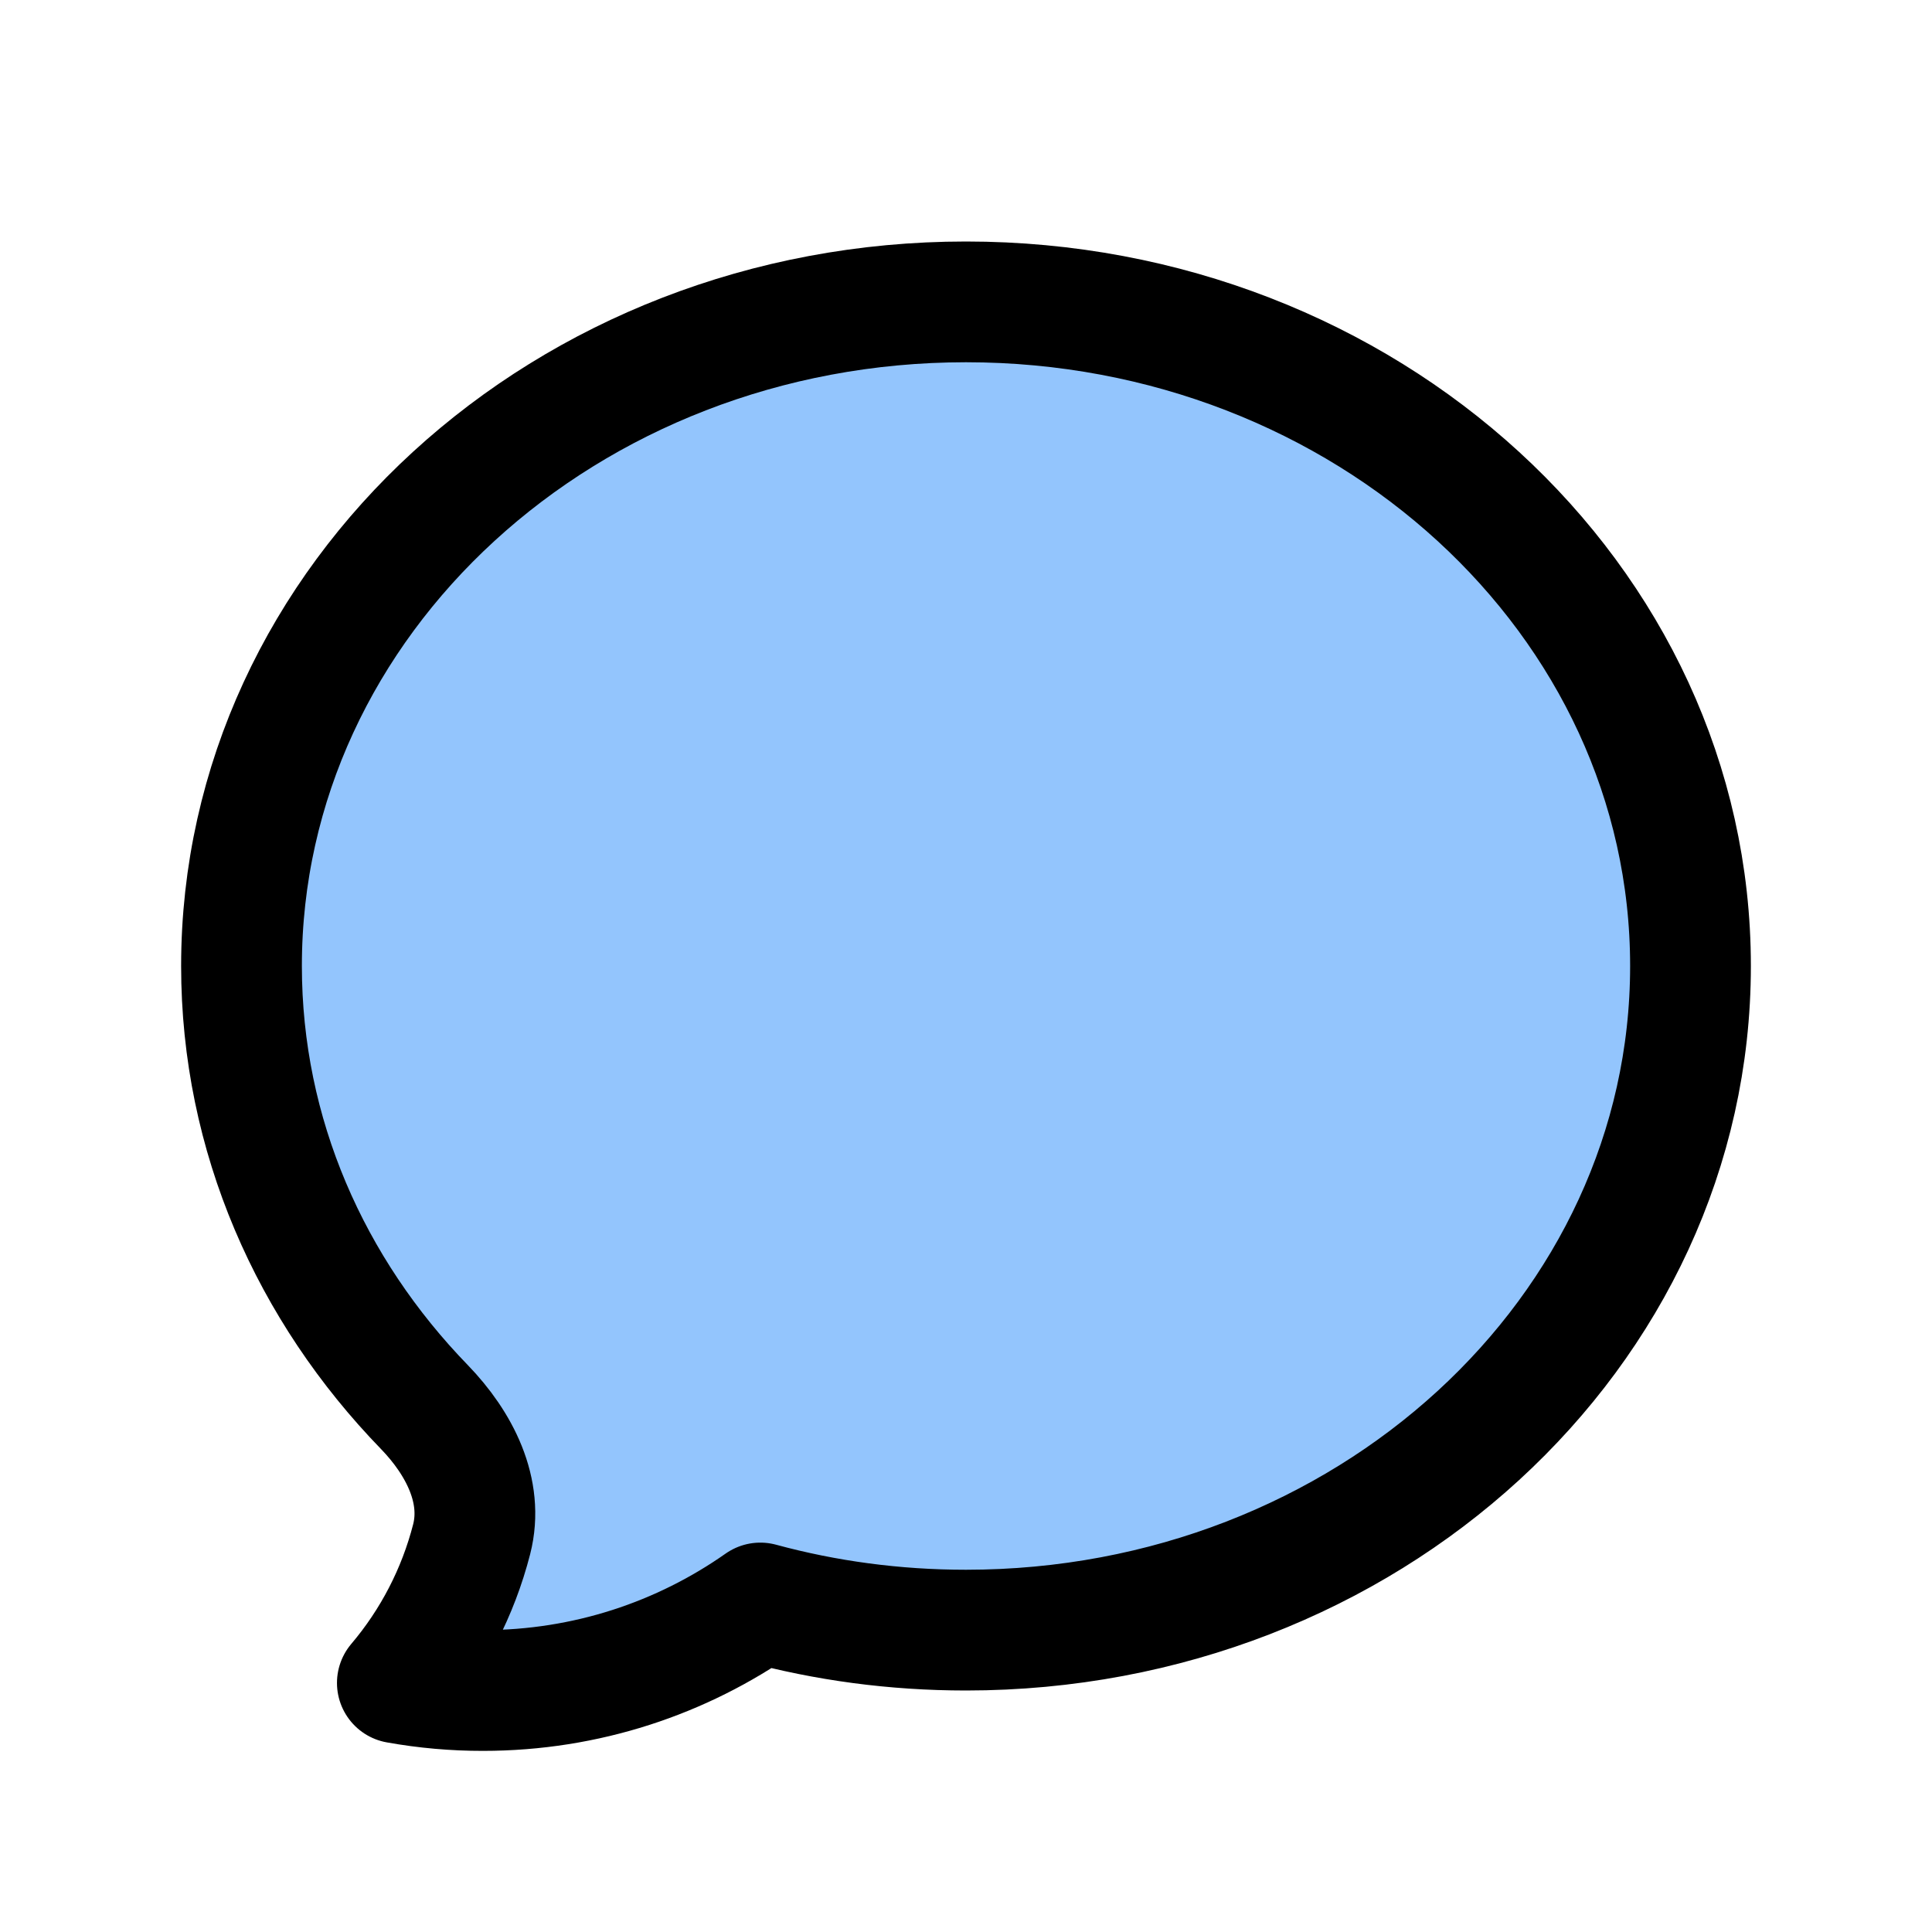
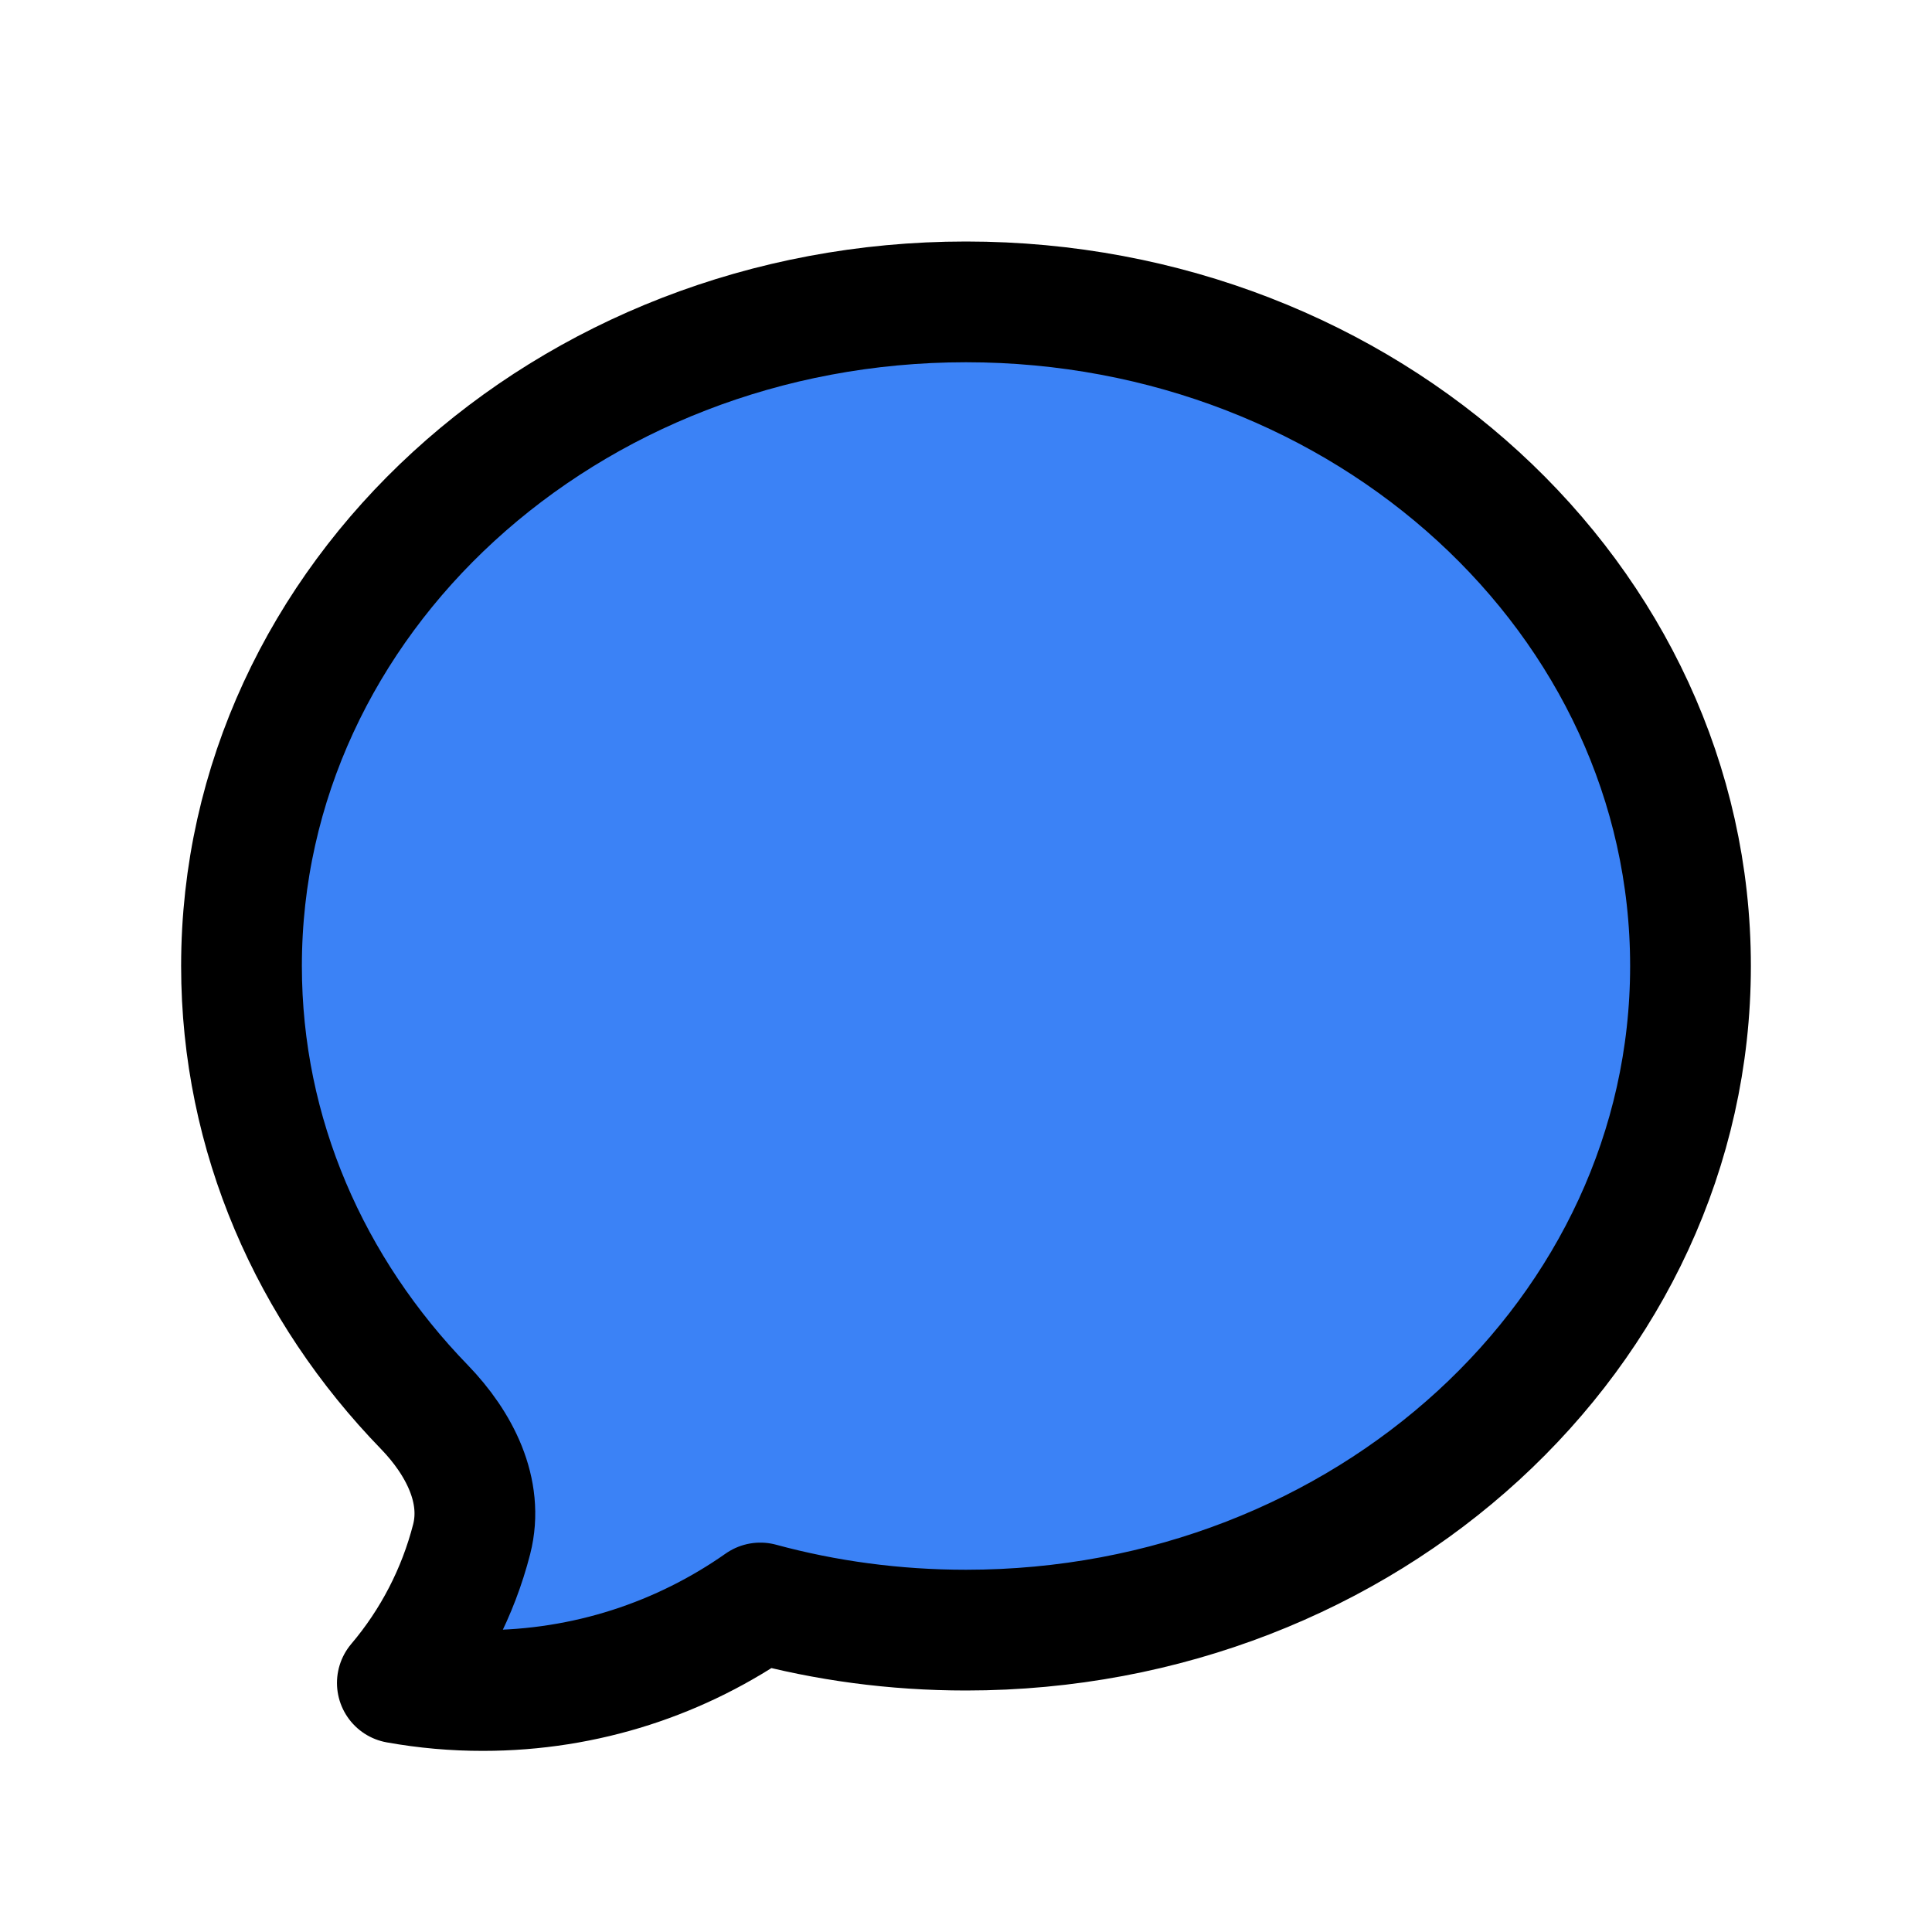
- <svg xmlns="http://www.w3.org/2000/svg" fill="rgb(147 197 253)" viewBox="0 0 24 24" stroke-width="1.5" stroke="currentColor">
+ <svg xmlns="http://www.w3.org/2000/svg" fill="rgb(59 130 246)" viewBox="0 0 24 24" stroke-width="1.5" stroke="currentColor">
  <path stroke-linecap="round" stroke-linejoin="round" d="M12 20.25c4.97 0 9-3.694 9-8.25s-4.03-8.25-9-8.25S3 7.444 3 12c0 2.104.859 4.023 2.273 5.48.432.447.74 1.04.586 1.641a4.483 4.483 0 0 1-.923 1.785A5.969 5.969 0 0 0 6 21c1.282 0 2.47-.402 3.445-1.087.81.22 1.668.337 2.555.337Z" />
</svg>
